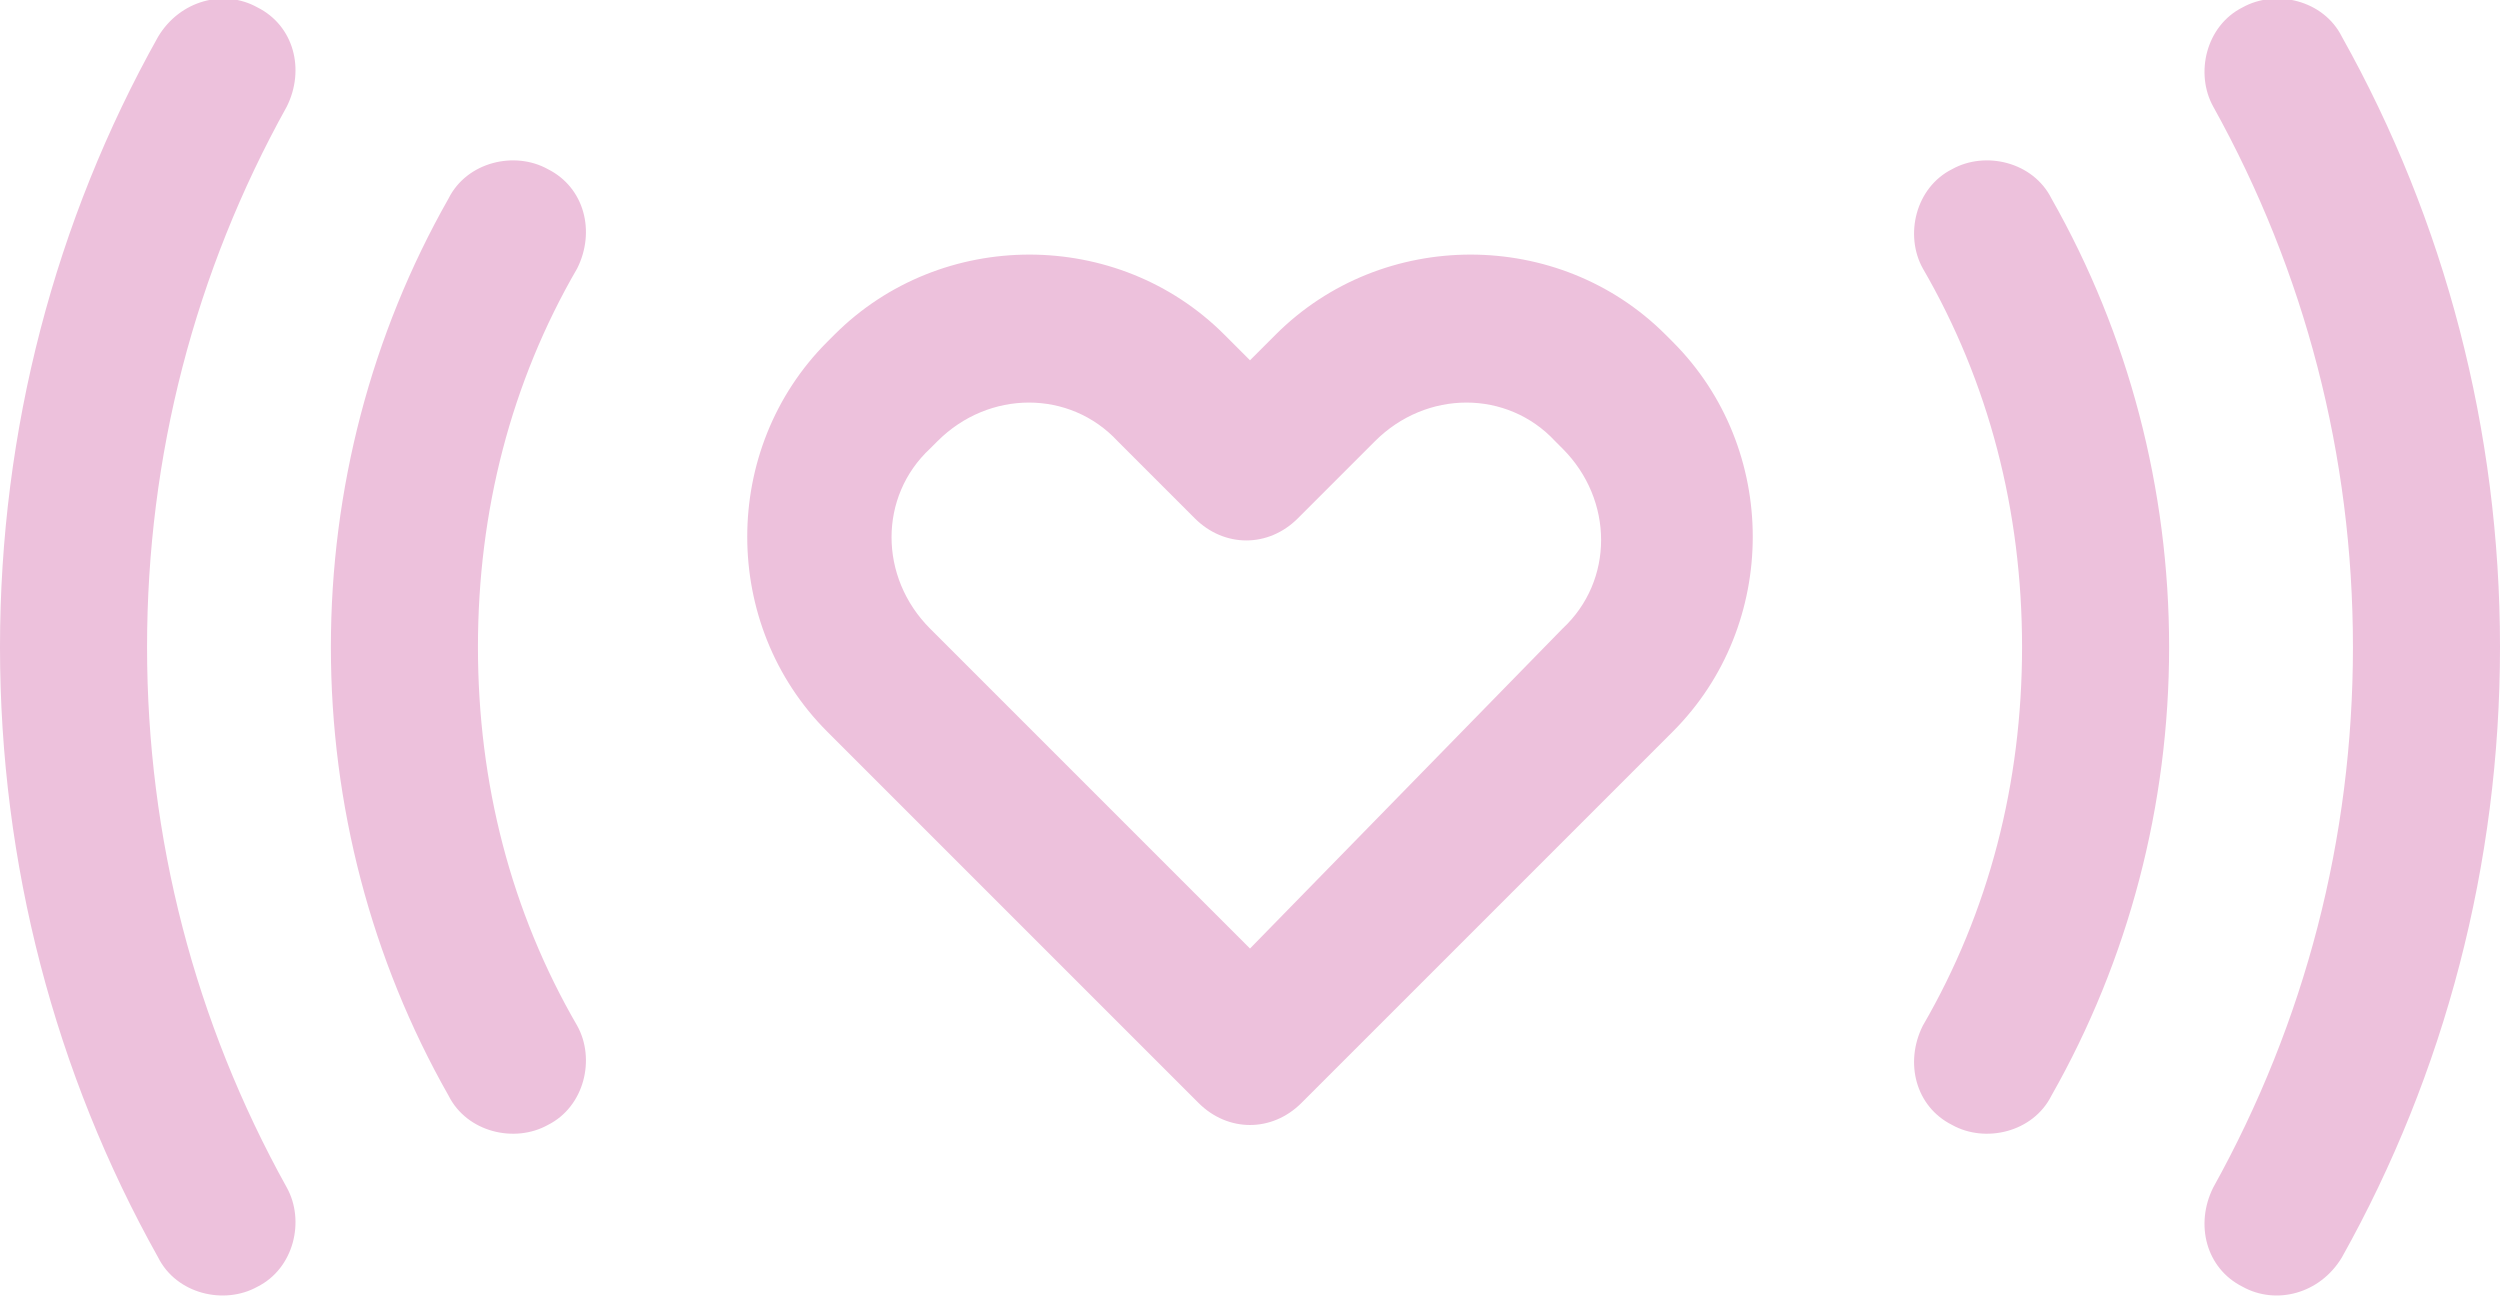
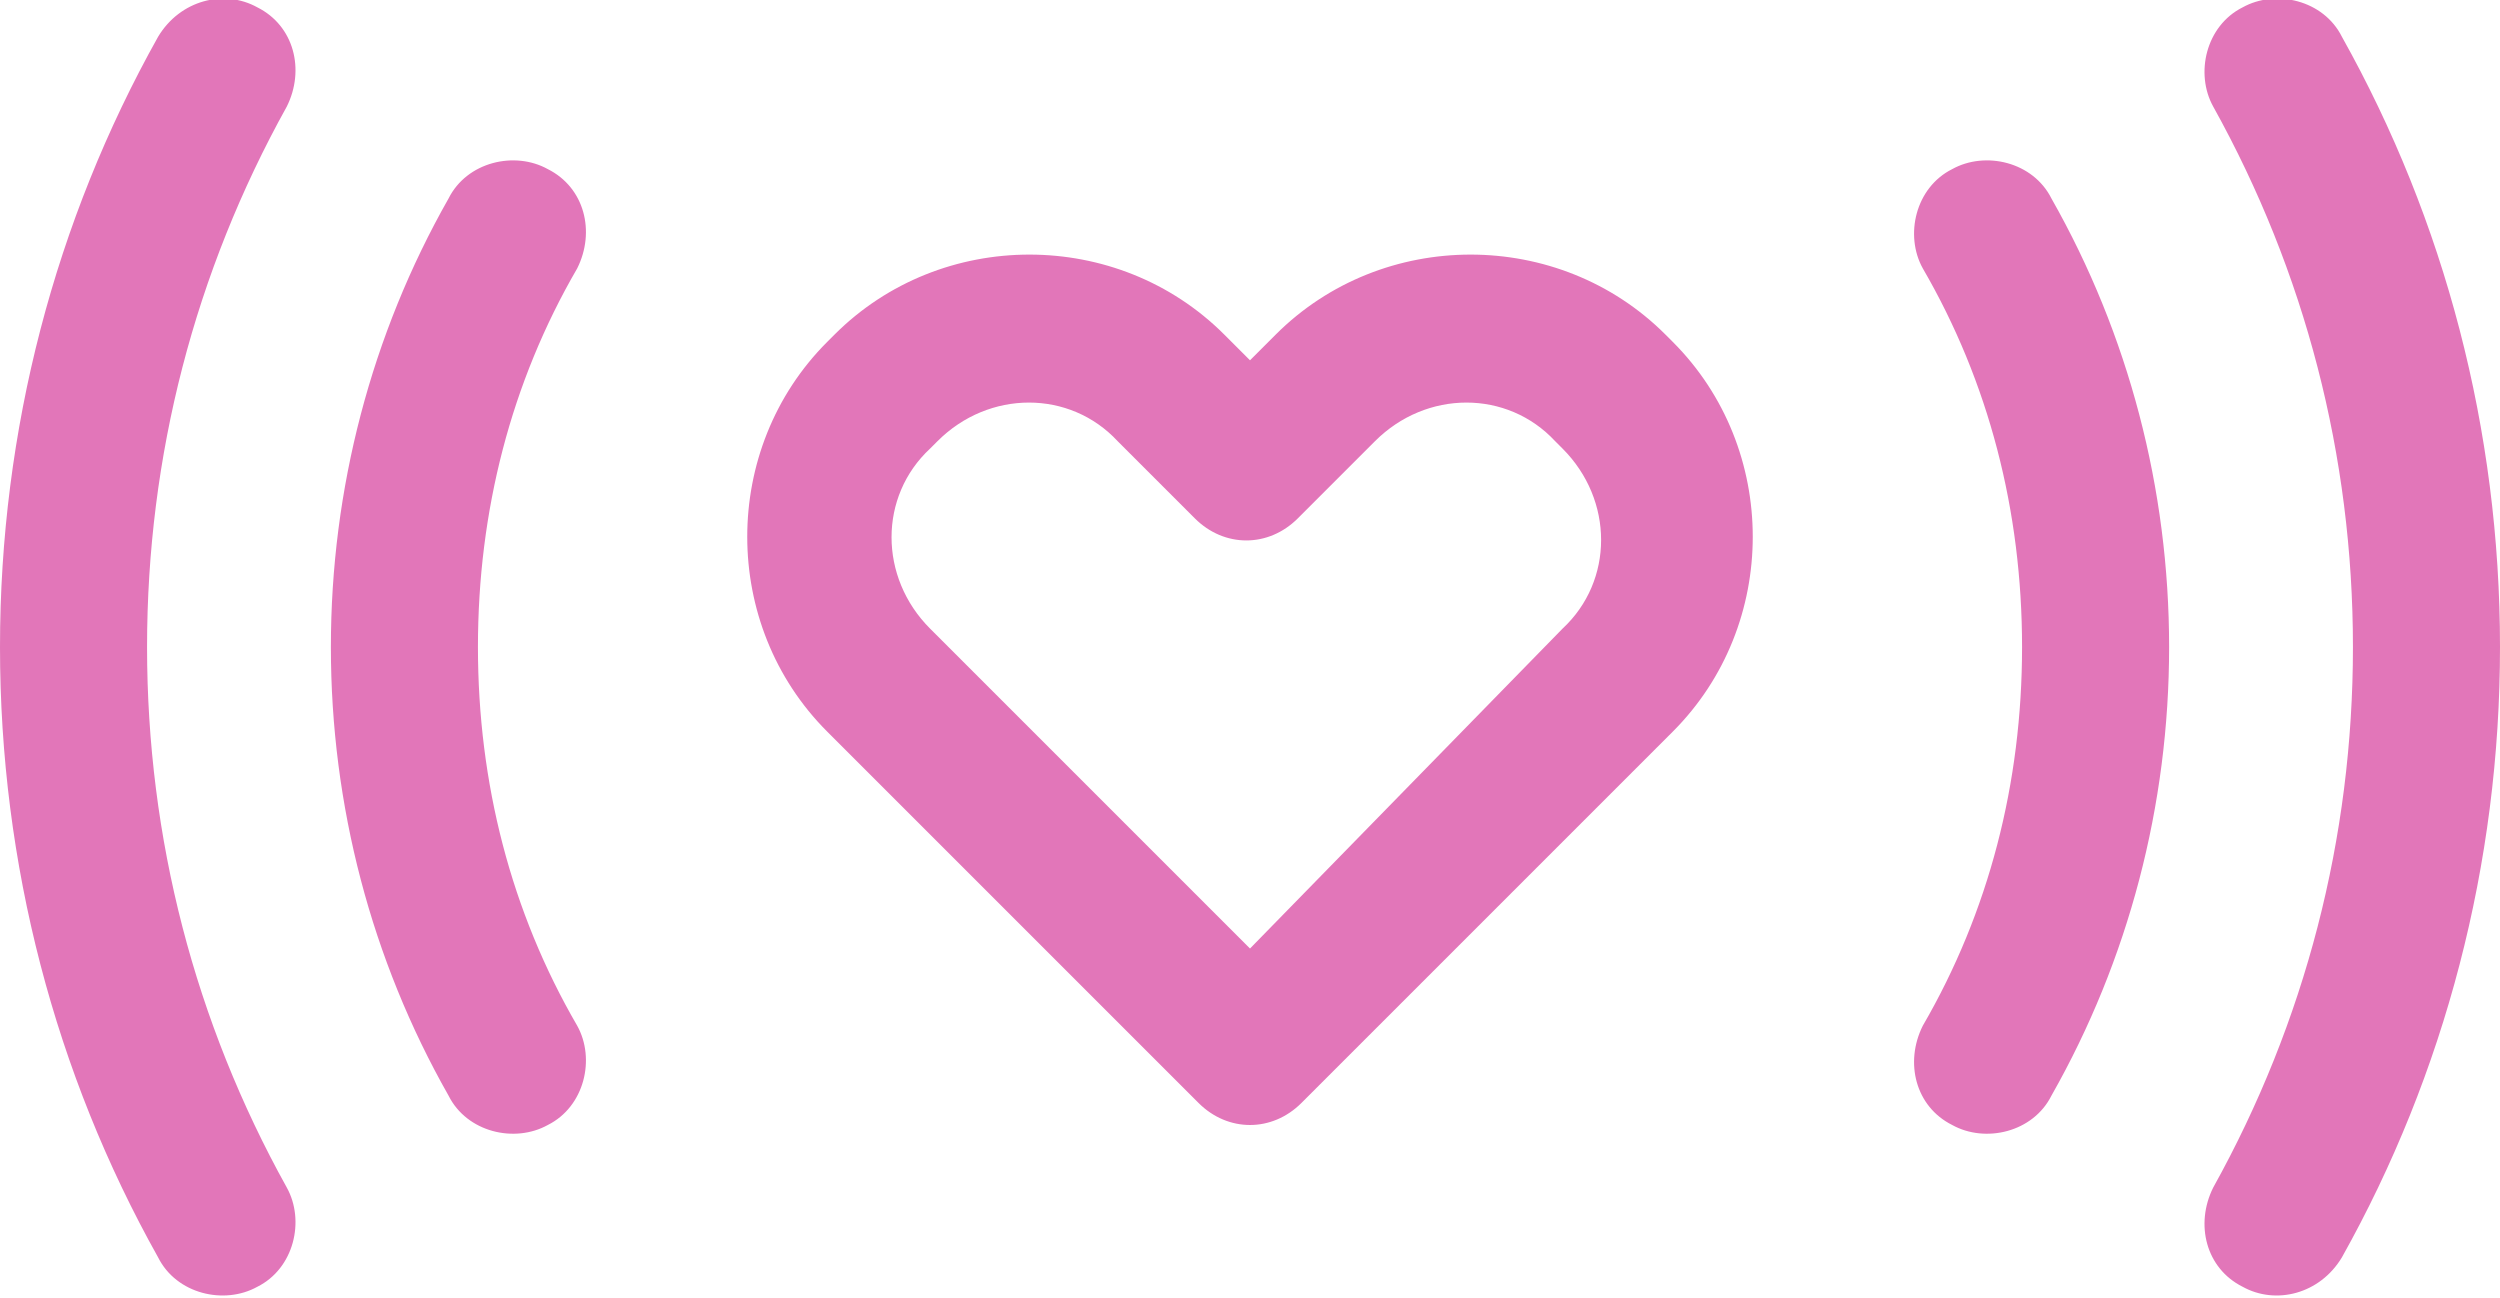
<svg xmlns="http://www.w3.org/2000/svg" version="1.1" id="Calque_1" x="0px" y="0px" viewBox="0 0 68 35.3" style="enable-background:new 0 0 68 35.3;" xml:space="preserve">
  <style type="text/css">
- 	.st0{fill:#EDC1DC;}
+ 	.st0{fill:#E276B9;}
</style>
  <path class="st0" d="M33.3,9.1c-2.9-2.9-7.7-2.9-10.6,0l-0.2,0.2c-2.9,2.9-2.9,7.7,0,10.6L32.6,30c0.8,0.8,2,0.8,2.8,0l10.1-10.1  c2.9-2.9,2.9-7.7,0-10.6l-0.2-0.2c-2.9-2.9-7.7-2.9-10.6,0L34,9.8L33.3,9.1z M25.3,17.1c-1.4-1.4-1.4-3.6,0-4.9l0.2-0.2  c1.4-1.4,3.6-1.4,4.9,0l2.1,2.1c0.8,0.8,2,0.8,2.8,0l2.1-2.1c1.4-1.4,3.6-1.4,4.9,0l0.2,0.2c1.4,1.4,1.4,3.6,0,4.9L34,25.8  L25.3,17.1z M12.2,5.4C10.1,9.1,9,13.3,9,17.6s1.1,8.5,3.2,12.2c0.5,1,1.8,1.3,2.7,0.8c1-0.5,1.3-1.8,0.8-2.7  c-1.8-3.1-2.7-6.6-2.7-10.3s0.9-7.2,2.7-10.3c0.5-1,0.2-2.2-0.8-2.7C14,4.1,12.7,4.4,12.2,5.4z M55.8,29.8c2.1-3.7,3.2-7.9,3.2-12.2  s-1.1-8.5-3.2-12.2c-0.5-1-1.8-1.3-2.7-0.8c-1,0.5-1.3,1.8-0.8,2.7c1.8,3.1,2.7,6.6,2.7,10.3s-0.9,7.2-2.7,10.3  c-0.5,1-0.2,2.2,0.8,2.7C54,31.1,55.3,30.8,55.8,29.8z M63.7,34.2c2.8-5,4.3-10.7,4.3-16.6S66.5,6,63.7,1c-0.5-1-1.8-1.3-2.7-0.8  c-1,0.5-1.3,1.8-0.8,2.7c2.5,4.5,3.8,9.5,3.8,14.7s-1.3,10.2-3.8,14.7c-0.5,1-0.2,2.2,0.8,2.7C61.9,35.5,63.1,35.2,63.7,34.2z   M4.3,1C1.5,6,0,11.7,0,17.6s1.5,11.6,4.3,16.6c0.5,1,1.8,1.3,2.7,0.8c1-0.5,1.3-1.8,0.8-2.7C5.3,27.8,4,22.8,4,17.6  S5.3,7.4,7.8,2.9C8.3,1.9,8,0.7,7,0.2C6.1-0.3,4.9,0,4.3,1z" />
</svg>
